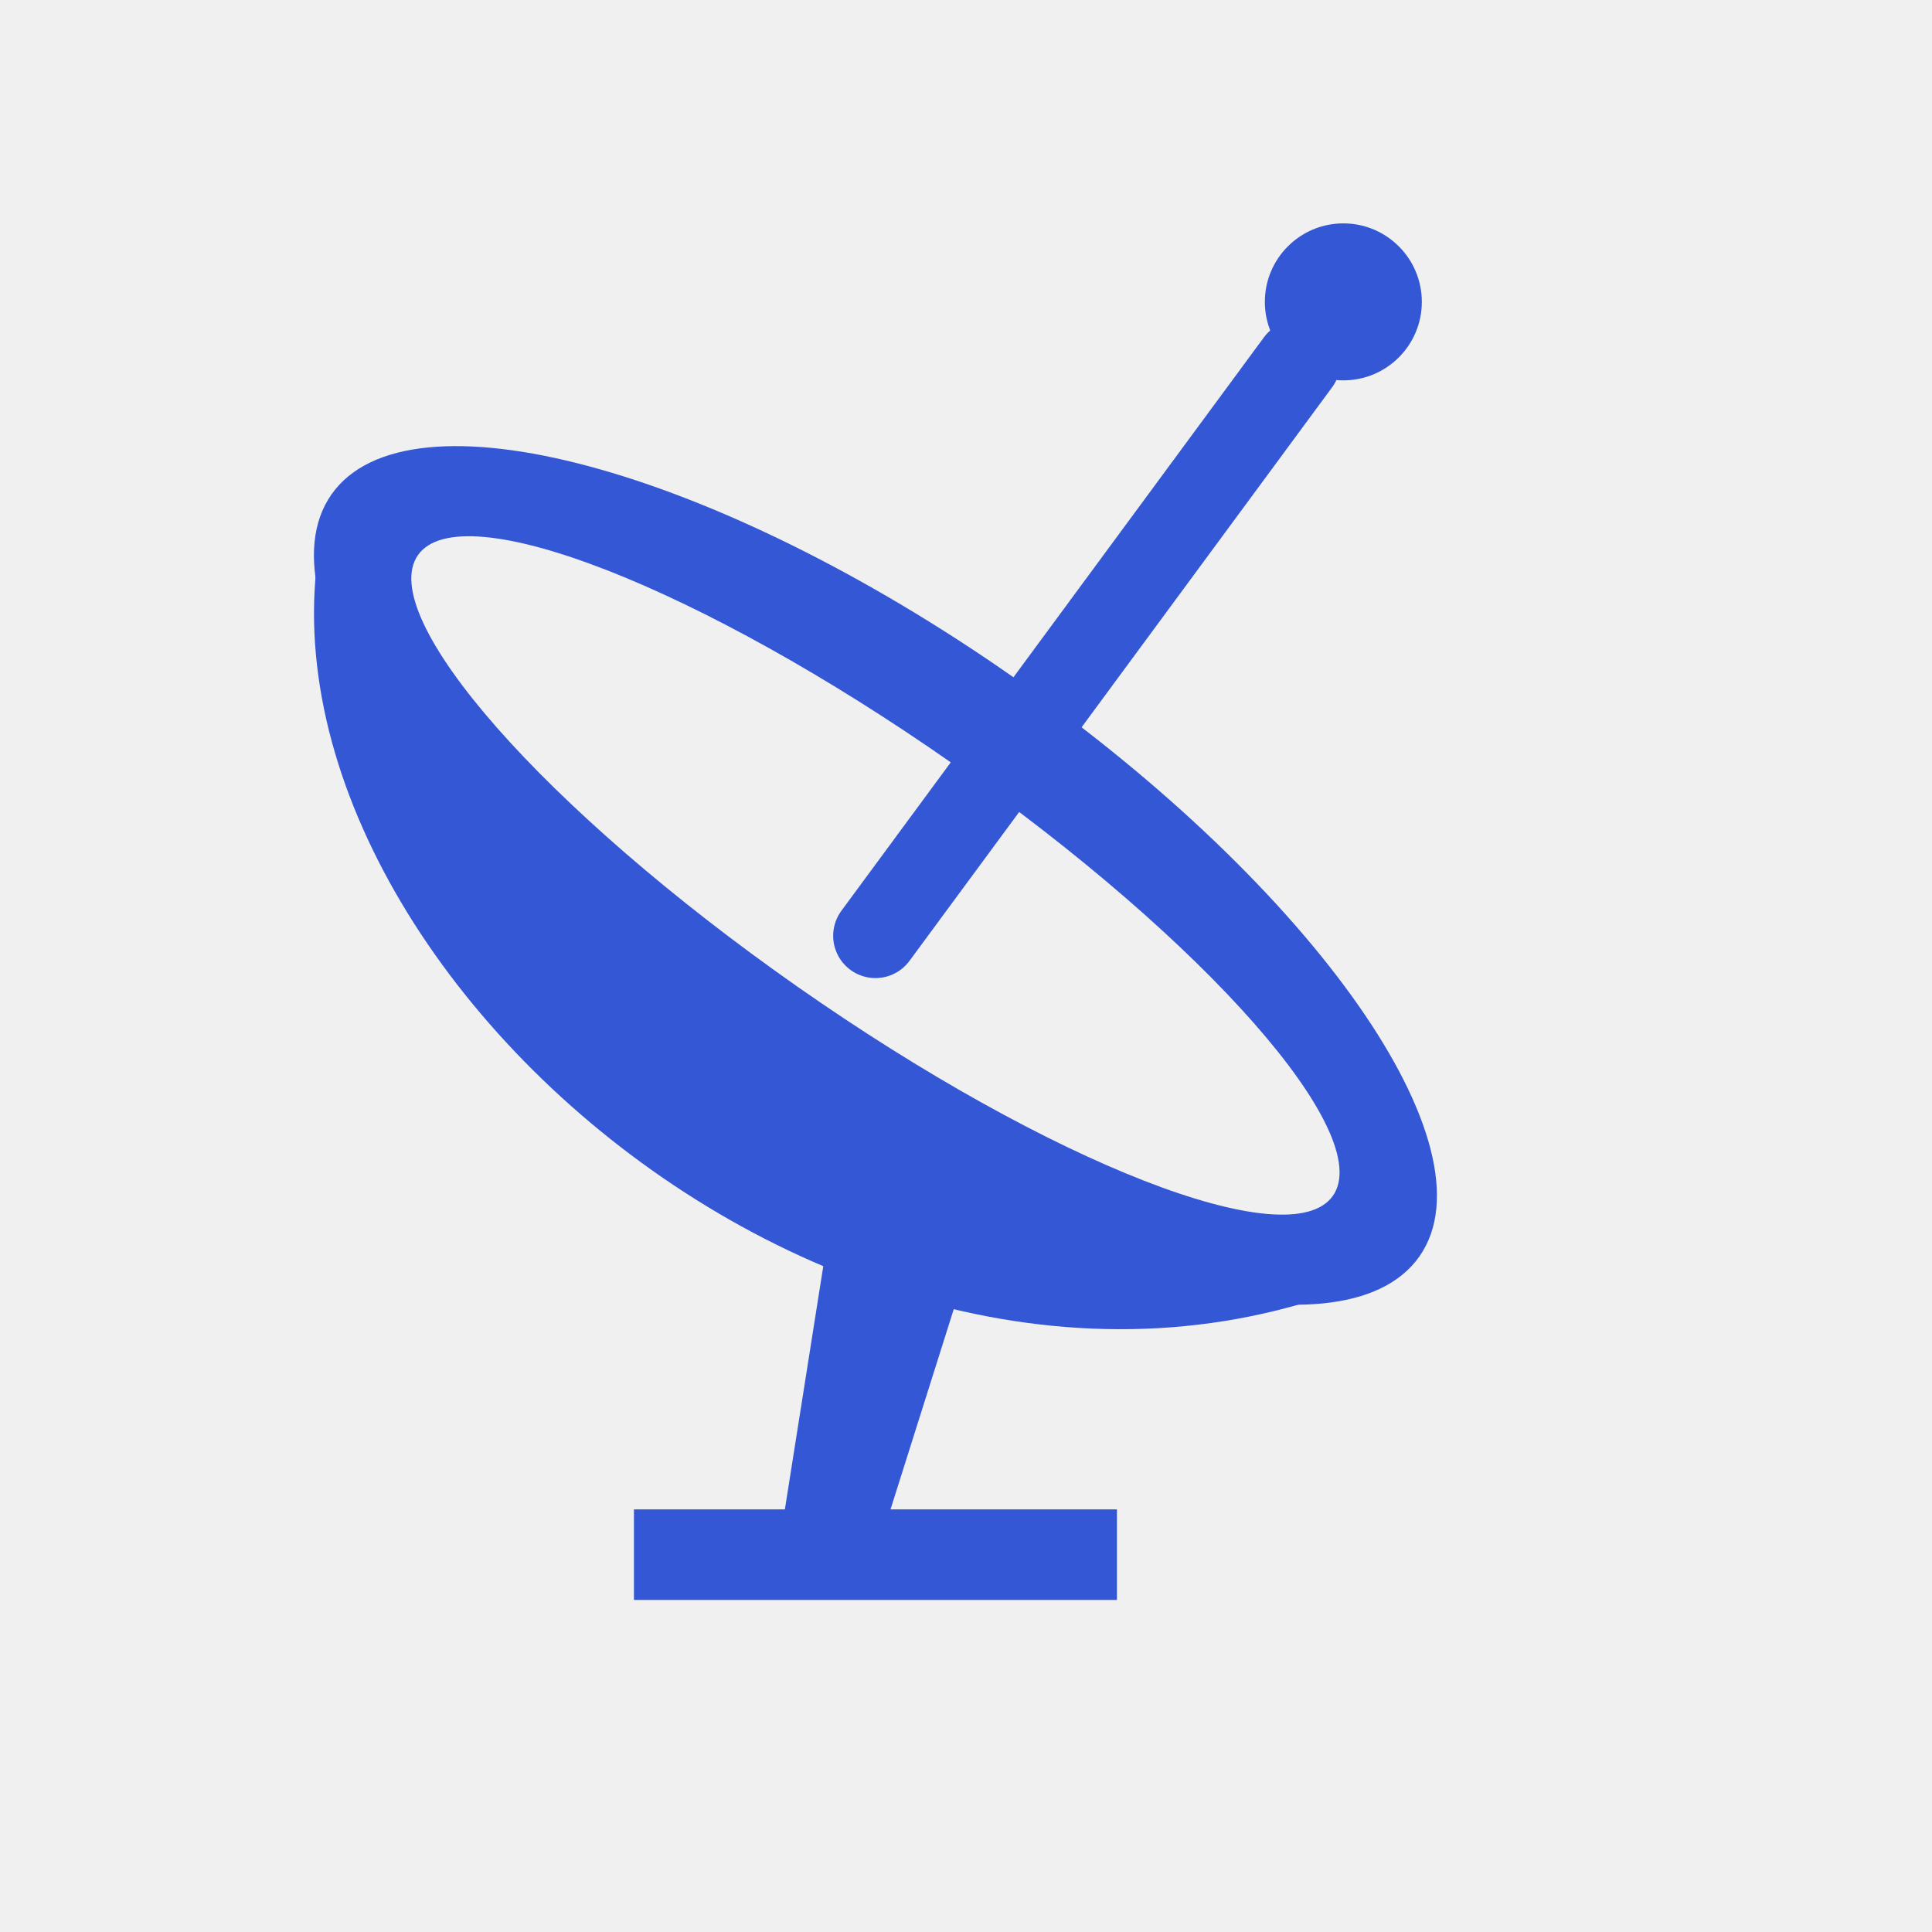
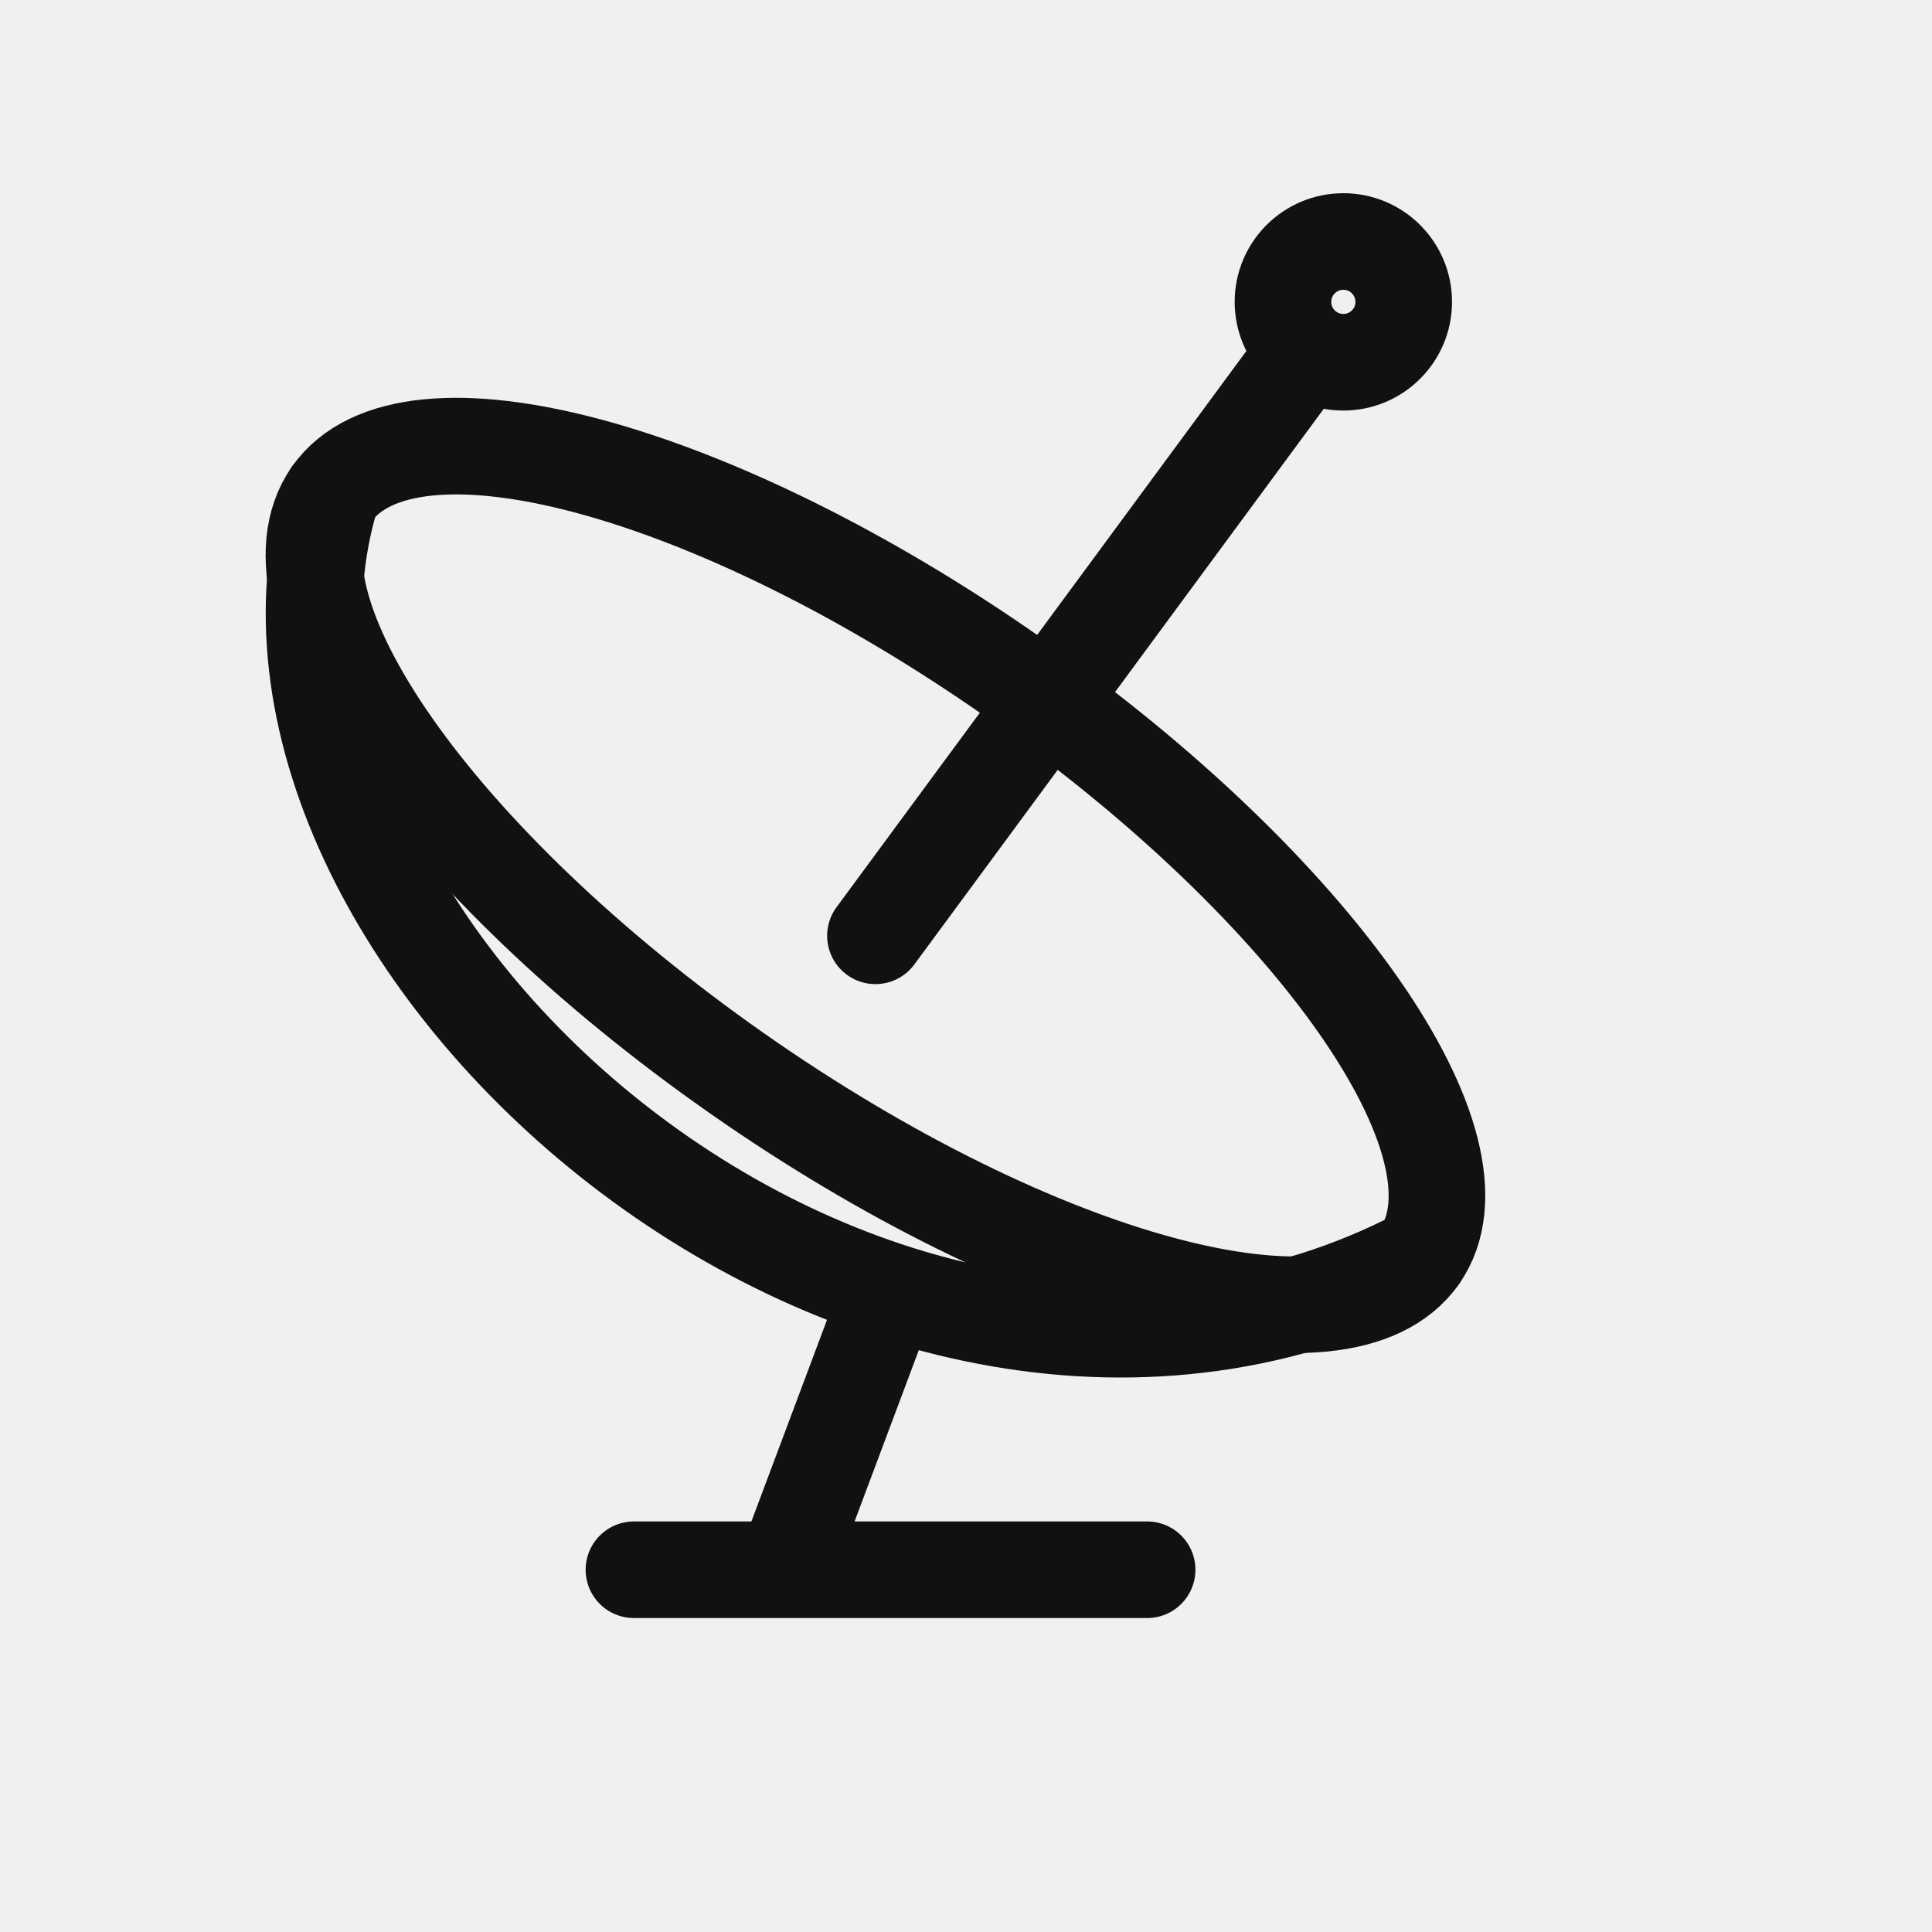
- <svg xmlns="http://www.w3.org/2000/svg" viewBox="0 0 64 64">
-   <style>:root{color:#3457d5}@media(prefers-color-scheme:dark){:root{color:#8ba9ff}}</style>
-   <g fill="currentColor">
-     <defs>
-       <mask id="dish-refined-opening" maskUnits="userSpaceOnUse" x="0" y="0" width="64" height="64">
-         <rect width="64" height="64" fill="white" />
-         <ellipse cx="29" cy="29" rx="18.5" ry="4.5" transform="rotate(35 29 29)" fill="black" />
-       </mask>
-     </defs>
-     <path d="M27.5 40.5h5L29.5 50H37v3H21v-3h5Z" />
-     <g mask="url(#dish-refined-opening)">
-       <path d="M10.979 16.381C6.5 31 29 51 47.021 41.619Z" />
-       <ellipse cx="29" cy="29" rx="22" ry="8" transform="rotate(35 29 29)" />
-     </g>
-     <path d="m29 31 14-19" fill="none" stroke="currentColor" stroke-width="2.8" stroke-linecap="round" />
-     <circle cx="44.5" cy="10" r="2.6" />
+ <svg xmlns="http://www.w3.org/2000/svg" viewBox="0 0 32 32">
+   <style>:root{color:#111111}@media(prefers-color-scheme:dark){:root{color:#ffffff}}</style>
+   <g fill="none" stroke="currentColor" stroke-width="1.6" stroke-linecap="round" stroke-linejoin="round">
+     <ellipse cx="14.5" cy="14.5" rx="11" ry="4" transform="rotate(35 14.5 14.5)" />
+     <path d="M5.49 8.19C3.25 15.5 14.5 25.5 23.51 20.81M14.5 15.5 21.5 6M14.5 22l-1.5 4m-2.5 0H19" />
+     <circle cx="22.25" cy="5" r="1" />
  </g>
</svg>
